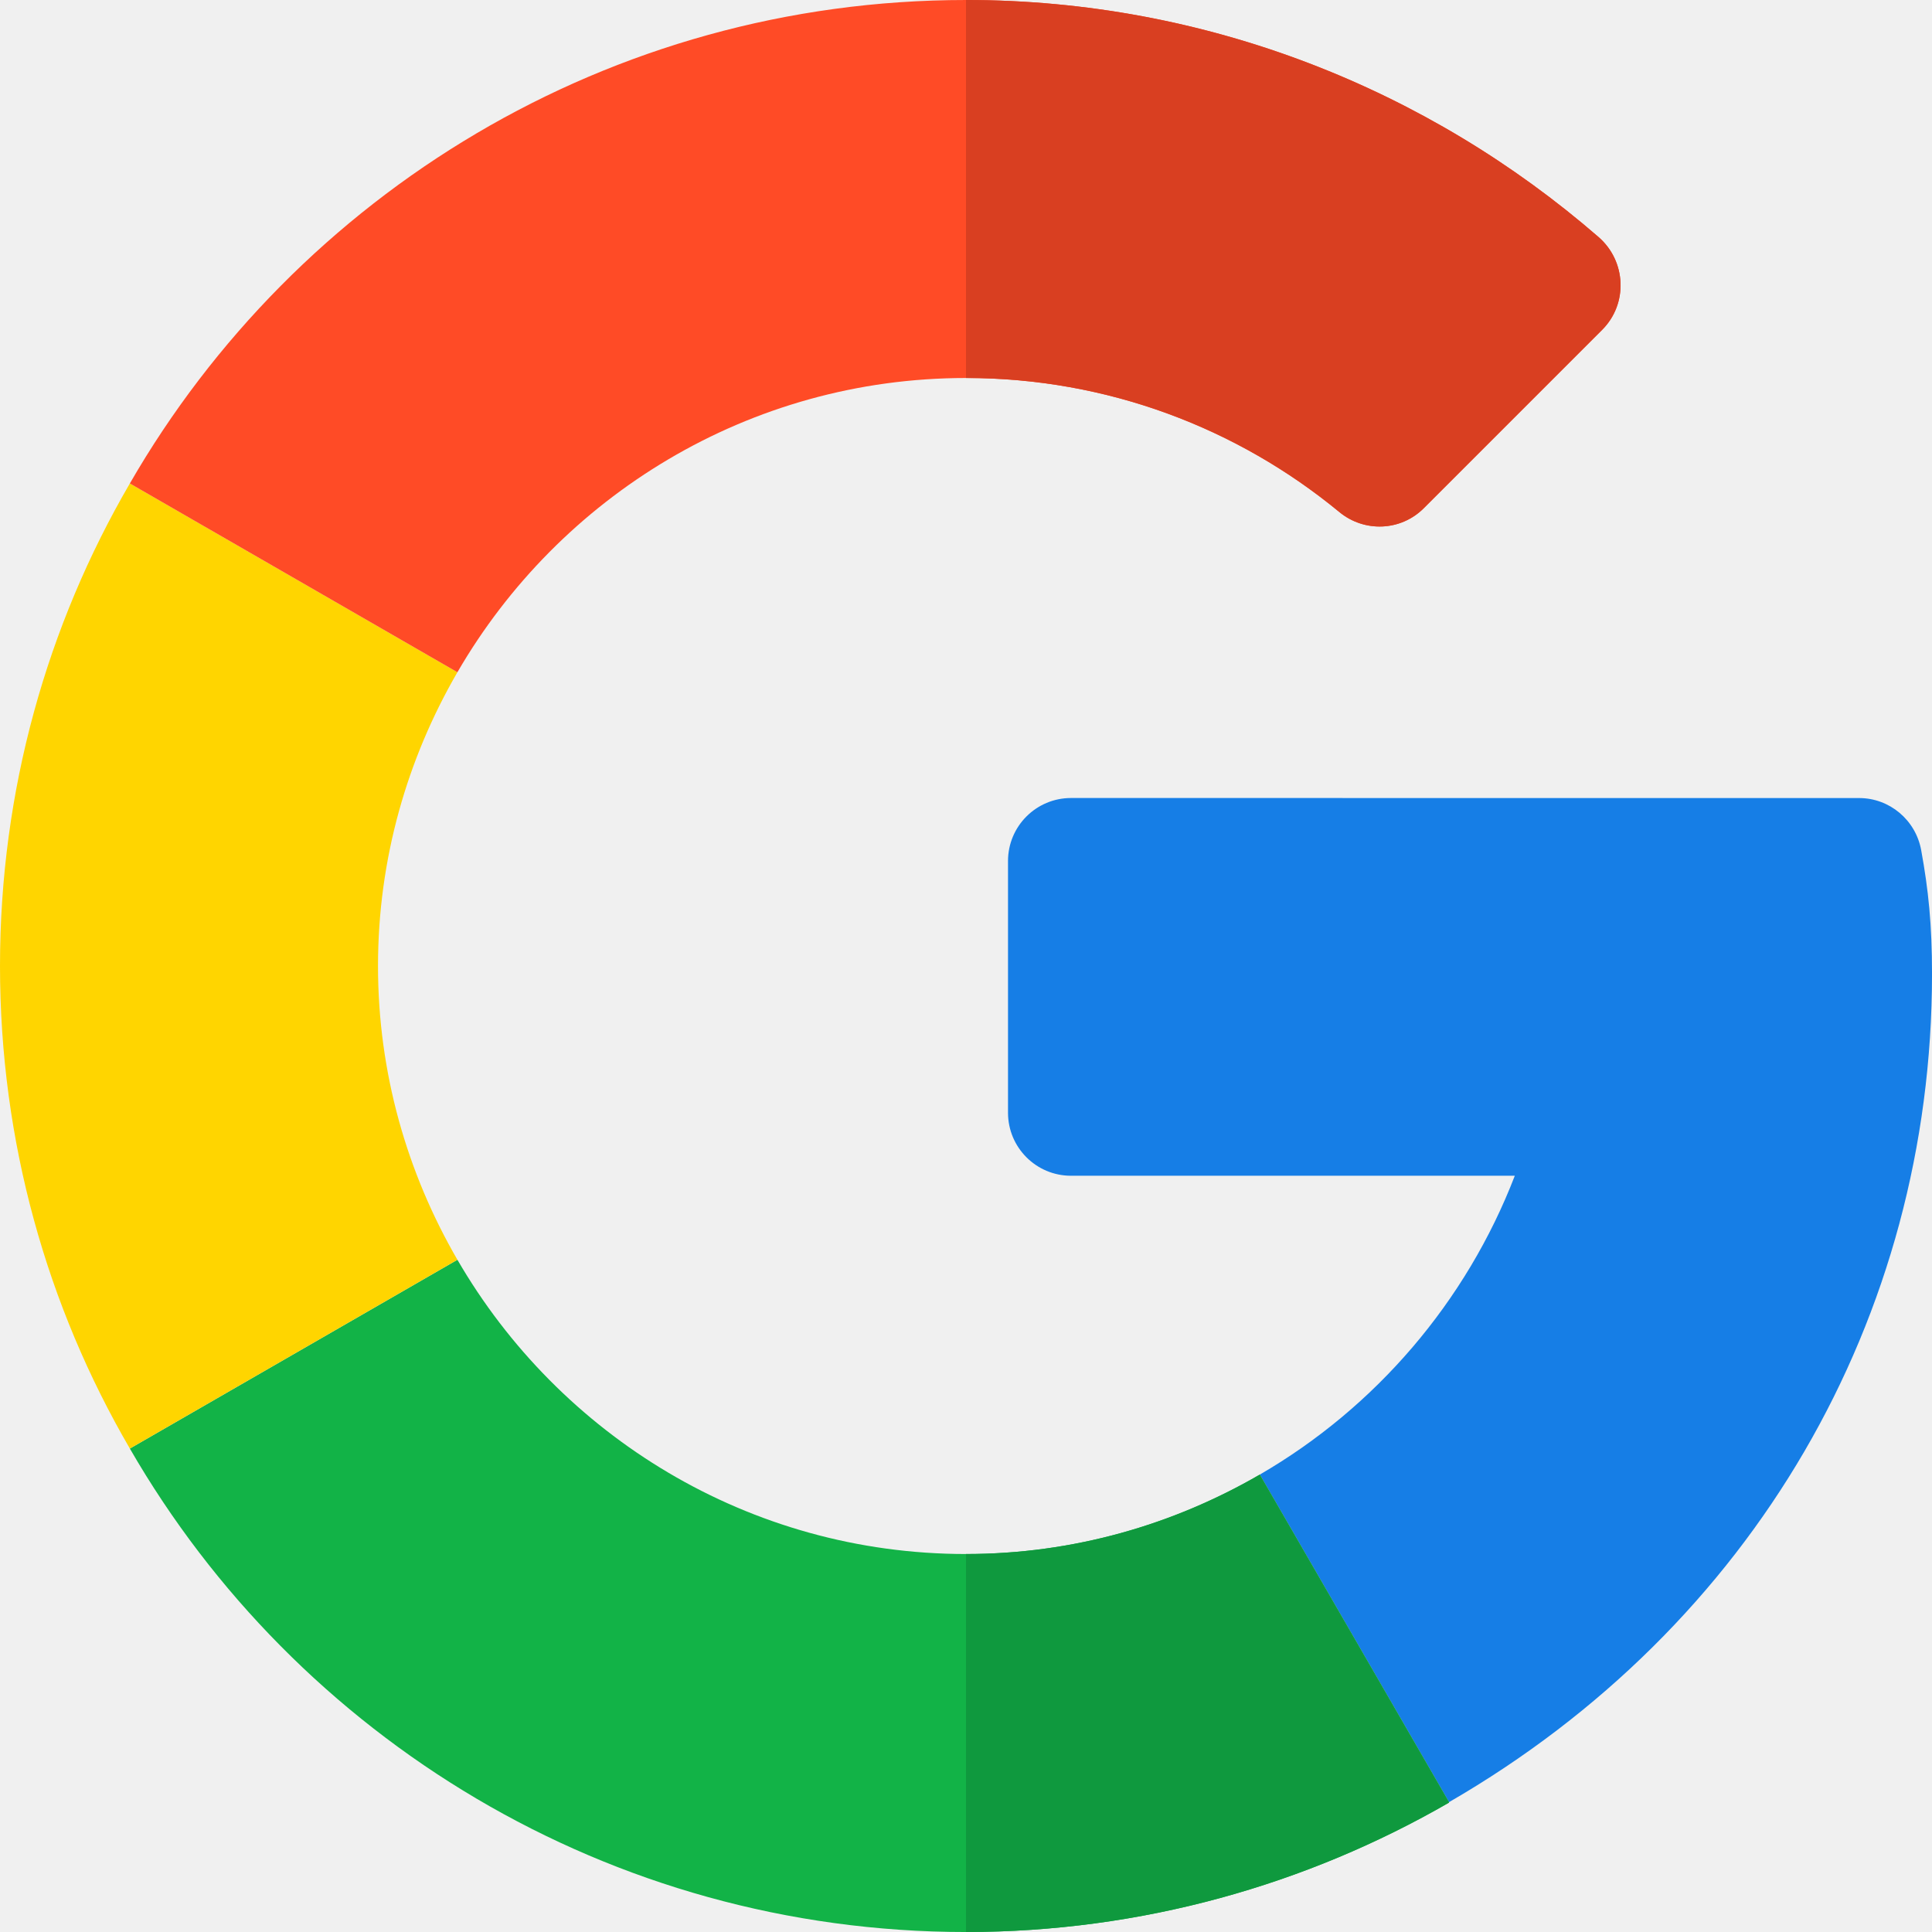
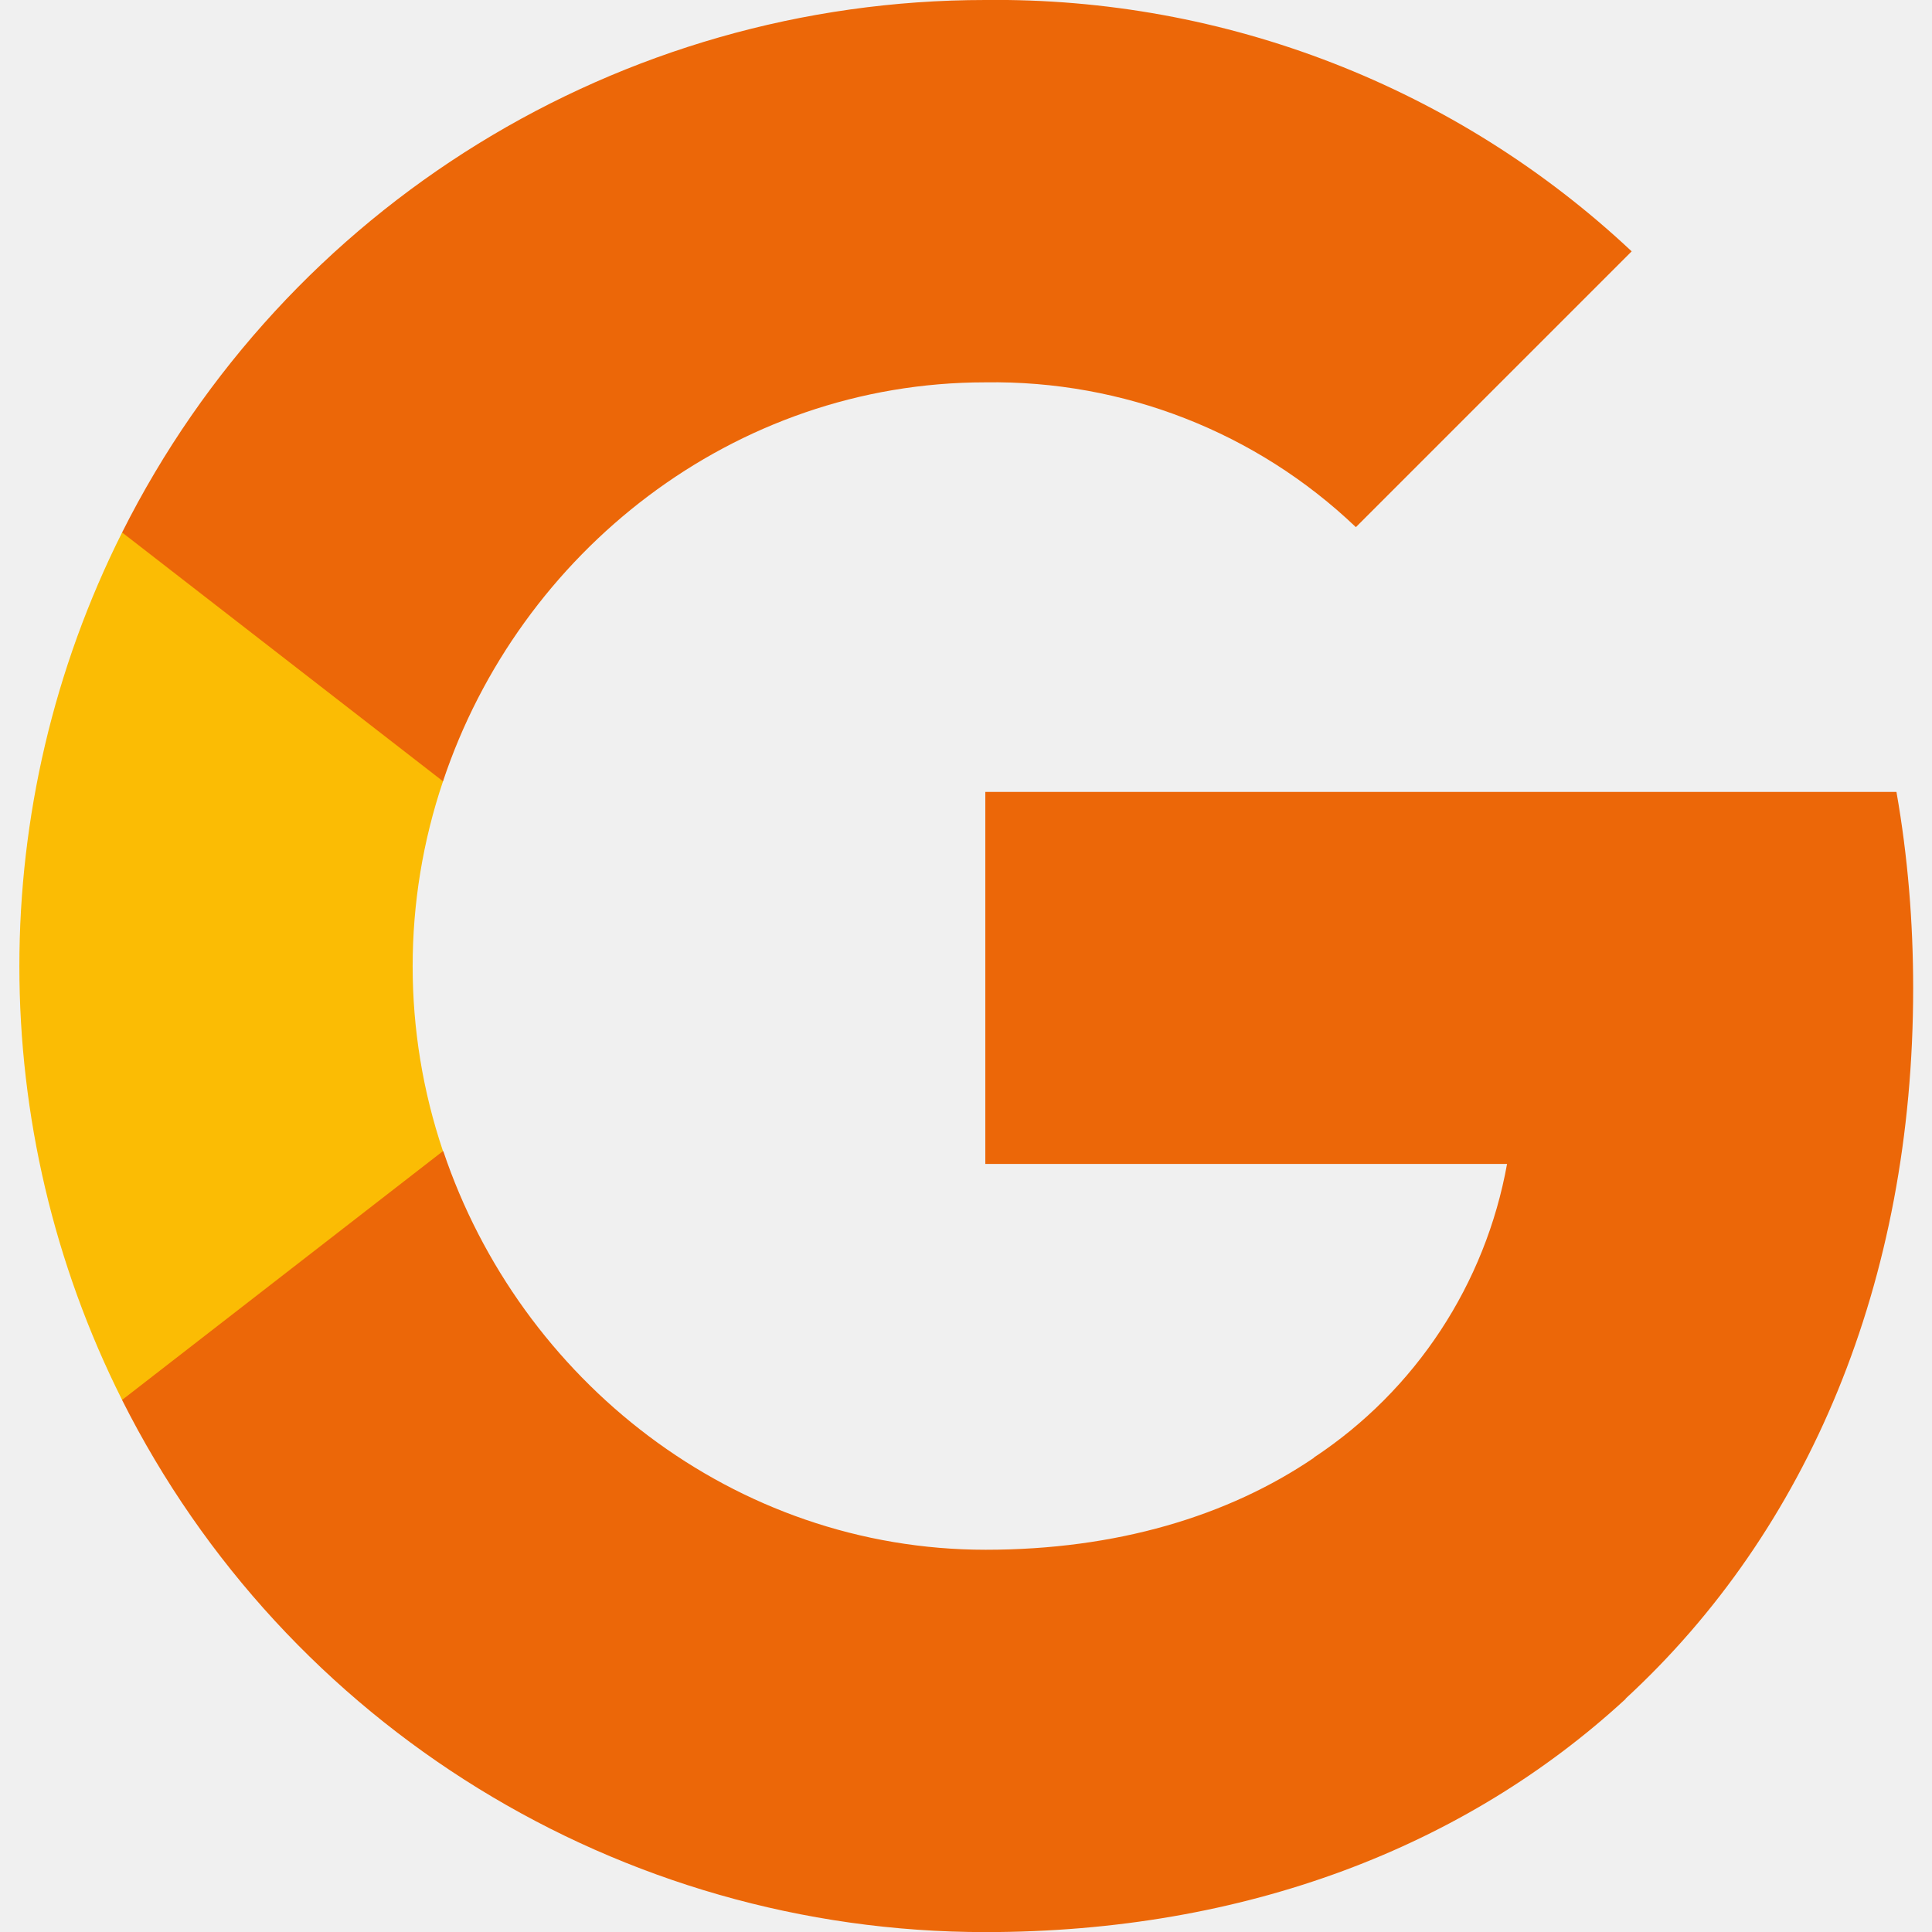
- <svg xmlns="http://www.w3.org/2000/svg" enable-background="new 0 0 512 512" version="1.1" viewBox="0 0 512 512" xml:space="preserve">
-   <path d="m492.67 211.49-208.84-0.01c-9.222 0-16.697 7.474-16.697 16.696v66.715c0 9.22 7.475 16.696 16.696 16.696h117.61c-12.878 33.421-36.914 61.41-67.58 79.194l50.147 86.809c80.442-46.523 128-128.15 128-219.53 0-13.011-0.959-22.312-2.877-32.785-1.458-7.957-8.366-13.785-16.455-13.785z" fill="#167EE6" />
-   <path d="m256 411.83c-57.554 0-107.8-31.446-134.78-77.979l-86.806 50.034c44.175 76.562 126.93 128.12 221.59 128.12 46.437 0 90.254-12.503 128-34.292v-0.119l-50.147-86.81c-22.938 13.304-49.482 21.047-77.853 21.047z" fill="#12B347" />
-   <path d="m384 477.71v-0.119l-50.147-86.81c-22.938 13.303-49.48 21.047-77.853 21.047v100.17c46.437 0 90.256-12.503 128-34.292z" fill="#0F993E" />
-   <path d="M100.174,256c0-28.369,7.742-54.91,21.043-77.847l-86.806-50.034C12.502,165.746,0,209.444,0,256  s12.502,90.254,34.411,127.881l86.806-50.034C107.916,310.91,100.174,284.369,100.174,256z" fill="#FFD500" />
-   <path d="M256,100.174c37.531,0,72.005,13.336,98.932,35.519c6.643,5.472,16.298,5.077,22.383-1.008  l47.27-47.27c6.904-6.904,6.412-18.205-0.963-24.603C378.507,23.673,319.807,0,256,0C161.34,0,78.586,51.557,34.411,128.119  l86.806,50.034C148.202,131.62,198.446,100.174,256,100.174z" fill="#FF4B26" />
-   <path d="m354.93 135.69c6.643 5.472 16.299 5.077 22.383-1.008l47.27-47.27c6.903-6.904 6.411-18.205-0.963-24.603-45.115-39.14-103.82-62.812-167.62-62.812v100.17c37.53 0 72.005 13.336 98.932 35.519z" fill="#D93F21" />
+ <svg xmlns="http://www.w3.org/2000/svg" fill="none" viewBox="0 0 20 20">
+   <g clip-path="url(#a)">
+     <path d="m19.805 10.23c0-0.68-0.055-1.363-0.173-2.032h-9.432v3.851h5.401c-0.224 1.242-0.944 2.341-1.999 3.039v2.499h3.223c1.892-1.742 2.98-4.314 2.98-7.356z" fill="#EC6708" />
+     <path d="m10.2 20.001c2.697 0 4.971-0.886 6.629-2.414l-3.223-2.499c-0.896 0.61-2.054 0.955-3.402 0.955-2.609 0-4.821-1.76-5.615-4.126h-3.325v2.576c1.698 3.377 5.155 5.508 8.936 5.508z" fill="#EC6708" />
+     <path d="m4.586 11.917c-0.419-1.242-0.419-2.587 0-3.829v-2.576h-3.322c-1.418 2.826-1.418 6.155 0 8.98l3.322-2.576z" fill="#FBBC04" />
+     <path d="m10.2 3.958c1.426-0.022 2.804 0.514 3.836 1.499l2.855-2.855c-1.808-1.698-4.207-2.631-6.691-2.602-3.781 0-7.239 2.131-8.936 5.512l3.322 2.576c0.79-2.37 3.006-4.13 5.614-4.13z" fill="#EC6708" />
+   </g>
+   <defs>
+     <clipPath id="a">
+       <rect width="20" height="20" fill="#fff" />
+     </clipPath>
+   </defs>
</svg>
